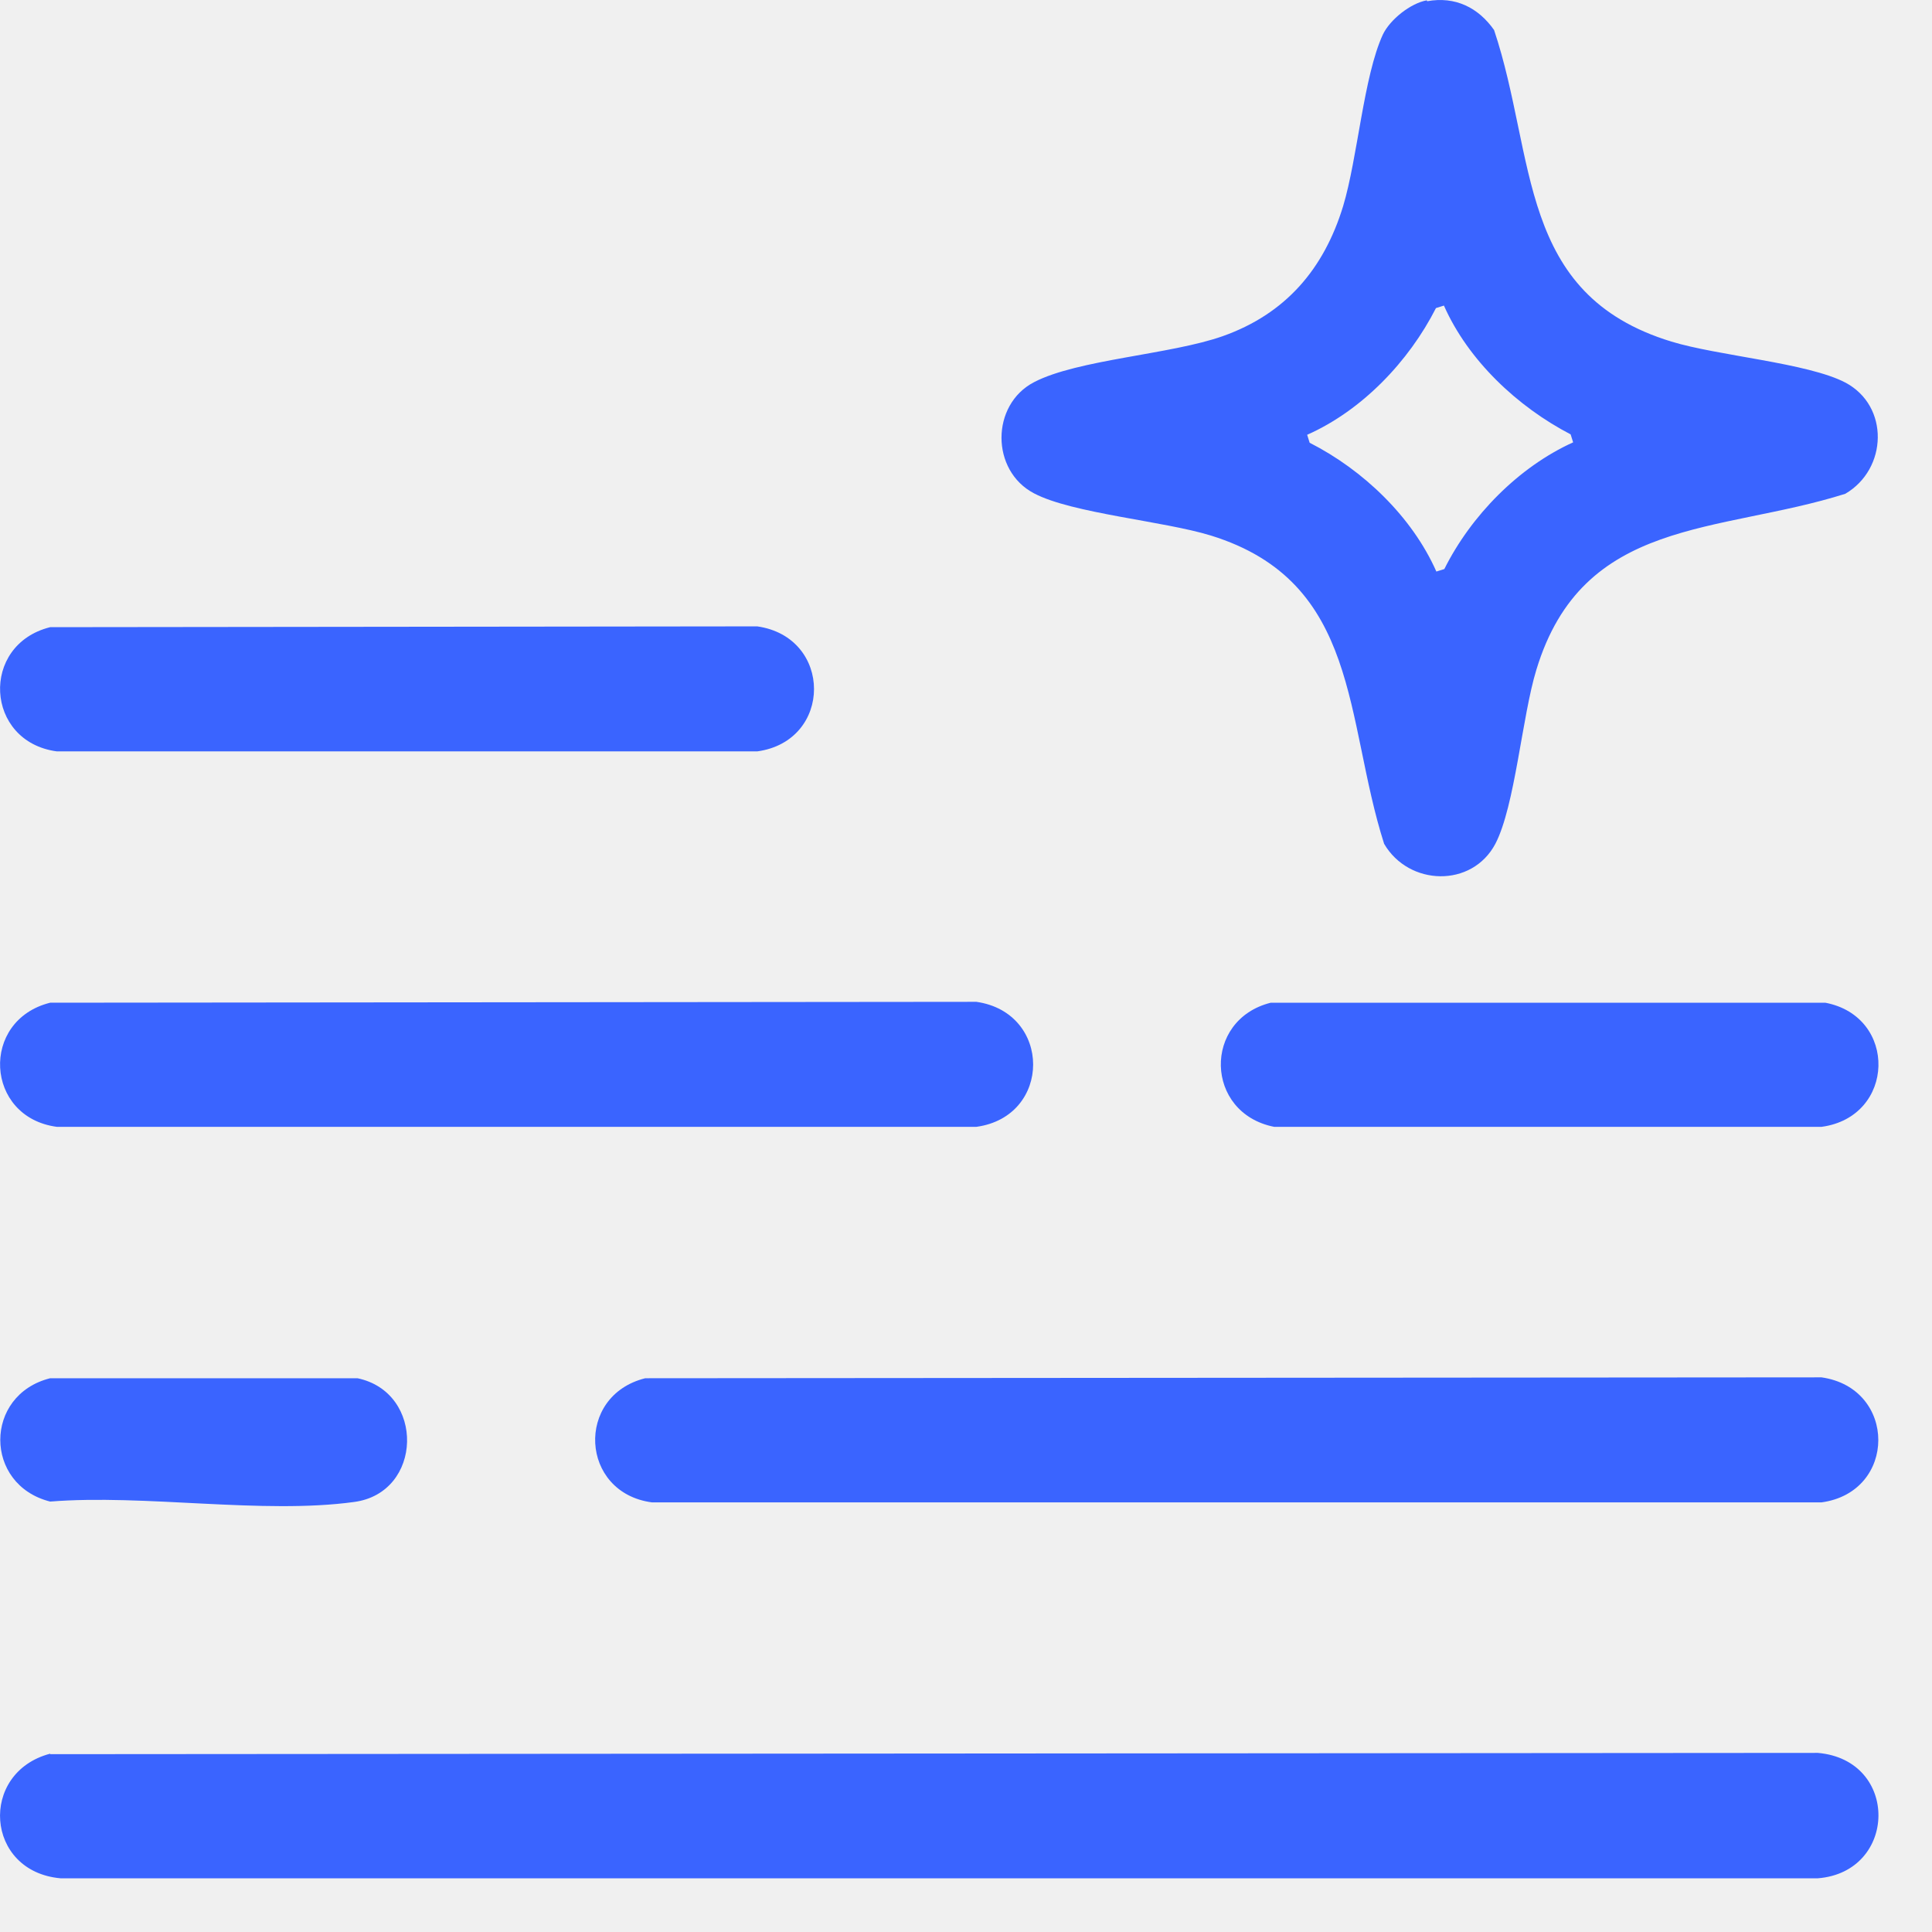
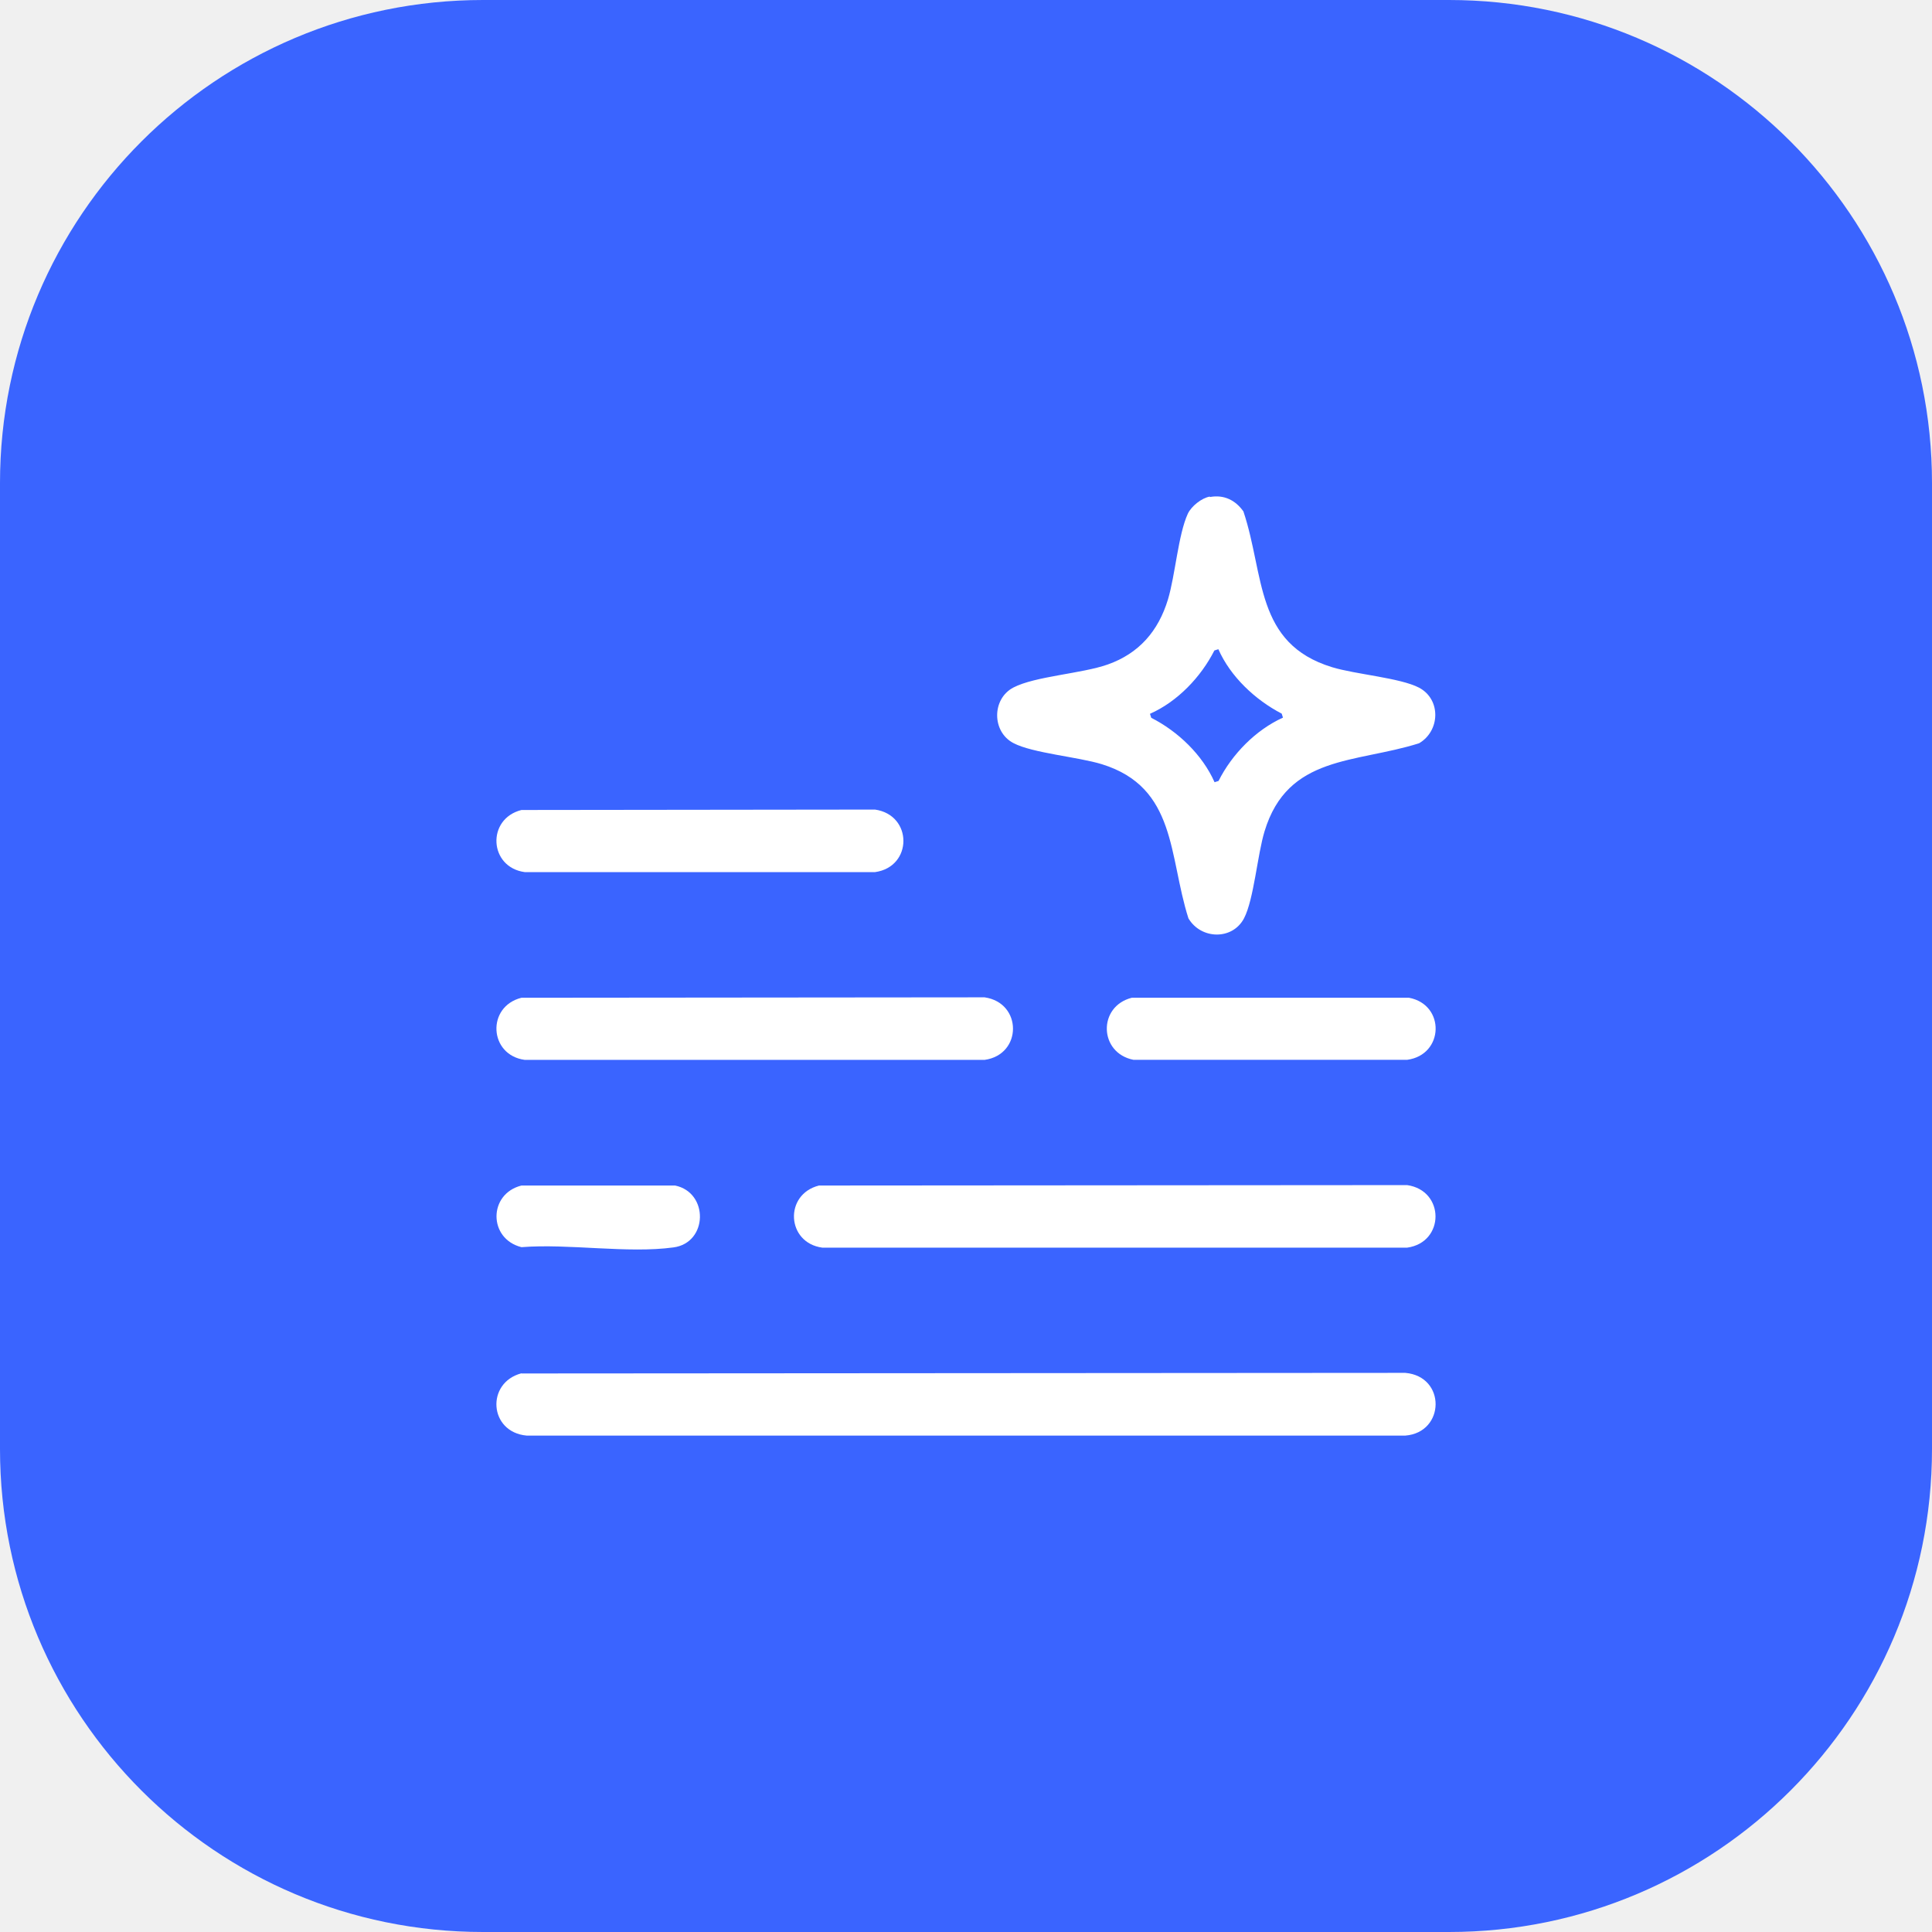
- <svg xmlns="http://www.w3.org/2000/svg" width="24" height="24" viewBox="0 0 24 24" fill="none">
-   <path d="M17.729 0.015C18.077 -0.048 18.363 0.093 18.56 0.373C19.09 1.957 18.84 3.656 20.762 4.243C21.339 4.42 22.456 4.508 22.923 4.752C23.474 5.043 23.448 5.827 22.923 6.134C21.344 6.633 19.661 6.42 19.085 8.321C18.908 8.897 18.82 10.014 18.576 10.482C18.285 11.032 17.5 11.007 17.194 10.482C16.7 8.934 16.903 7.23 15.043 6.653C14.456 6.472 13.319 6.378 12.846 6.129C12.306 5.848 12.306 5.027 12.846 4.747C13.386 4.466 14.544 4.404 15.189 4.176C15.968 3.9 16.446 3.344 16.685 2.56C16.866 1.957 16.939 0.95 17.178 0.43C17.267 0.243 17.521 0.041 17.724 0.004L17.729 0.015ZM17.937 3.796L17.838 3.827C17.5 4.492 16.918 5.1 16.238 5.401L16.269 5.5C16.934 5.838 17.542 6.42 17.843 7.1L17.942 7.069C18.274 6.404 18.866 5.801 19.542 5.495L19.511 5.396C18.851 5.053 18.238 4.477 17.937 3.796Z" fill="#3A64FF" />
-   <path d="M0.623 21.791L22.581 21.775C23.599 21.863 23.573 23.255 22.581 23.333H0.753C-0.187 23.25 -0.265 22.019 0.623 21.785V21.791Z" fill="#3A64FF" />
-   <path d="M8.01 17.121L22.628 17.11C23.568 17.245 23.568 18.534 22.628 18.663H8.098C7.205 18.544 7.142 17.339 8.015 17.121H8.01Z" fill="#3A64FF" />
-   <path d="M0.623 12.456L12.129 12.445C13.069 12.58 13.069 13.869 12.129 13.998H0.706C-0.188 13.879 -0.25 12.674 0.623 12.456Z" fill="#3A64FF" />
-   <path d="M0.623 7.791L9.407 7.781C10.347 7.916 10.347 9.204 9.407 9.334H0.706C-0.188 9.214 -0.25 8.009 0.623 7.791Z" fill="#3A64FF" />
-   <path d="M15.786 12.456H22.674C23.578 12.627 23.547 13.874 22.628 13.998H15.828C14.965 13.827 14.939 12.668 15.786 12.456Z" fill="#3A64FF" />
-   <path d="M0.623 17.121H4.441C5.282 17.297 5.256 18.544 4.399 18.658C3.262 18.814 1.797 18.559 0.623 18.653C-0.203 18.445 -0.203 17.328 0.623 17.121Z" fill="#3A64FF" />
+ <svg xmlns="http://www.w3.org/2000/svg" width="32" height="32" viewBox="0 0 32 32" fill="none">
+   <rect width="32" height="32" rx="8" fill="#3A64FF" />
+   <path d="M20.041 8.232C20.273 8.19 20.463 8.284 20.595 8.471C20.948 9.527 20.782 10.659 22.064 11.051C22.448 11.169 23.192 11.227 23.504 11.39C23.871 11.584 23.854 12.107 23.504 12.311C22.451 12.644 21.329 12.502 20.945 13.769C20.827 14.154 20.768 14.898 20.605 15.21C20.412 15.577 19.889 15.56 19.684 15.21C19.355 14.178 19.49 13.042 18.251 12.658C17.859 12.537 17.101 12.474 16.786 12.308C16.426 12.121 16.426 11.574 16.786 11.387C17.146 11.2 17.918 11.158 18.348 11.006C18.867 10.822 19.186 10.452 19.345 9.929C19.466 9.527 19.515 8.855 19.674 8.509C19.733 8.384 19.902 8.249 20.038 8.225L20.041 8.232ZM20.18 10.753L20.114 10.774C19.889 11.217 19.501 11.622 19.047 11.823L19.068 11.889C19.511 12.114 19.916 12.502 20.117 12.956L20.183 12.935C20.405 12.492 20.799 12.09 21.25 11.886L21.229 11.82C20.789 11.591 20.38 11.207 20.18 10.753Z" fill="white" />
+   <path d="M8.637 22.749L23.276 22.739C23.954 22.798 23.937 23.726 23.276 23.778H8.724C8.097 23.722 8.045 22.901 8.637 22.746V22.749Z" fill="white" />
+   <path d="M13.562 19.636L23.307 19.629C23.933 19.719 23.933 20.578 23.307 20.665H13.62C13.025 20.585 12.983 19.782 13.565 19.636H13.562Z" fill="white" />
+   <path d="M8.637 16.526L16.308 16.519C16.935 16.609 16.935 17.468 16.308 17.555H8.692C8.097 17.475 8.055 16.671 8.637 16.526Z" fill="white" />
+   <path d="M8.637 13.416L14.493 13.409C15.12 13.499 15.12 14.358 14.493 14.445H8.692C8.097 14.365 8.055 13.562 8.637 13.416Z" fill="white" />
+   <path d="M18.746 16.526H23.338C23.941 16.64 23.92 17.471 23.307 17.554H18.774C18.199 17.44 18.181 16.668 18.746 16.526Z" fill="white" />
+   <path d="M8.637 19.636H11.182C11.743 19.753 11.726 20.585 11.155 20.661C10.396 20.765 9.42 20.595 8.637 20.657C8.086 20.519 8.086 19.774 8.637 19.636Z" fill="white" />
</svg>
